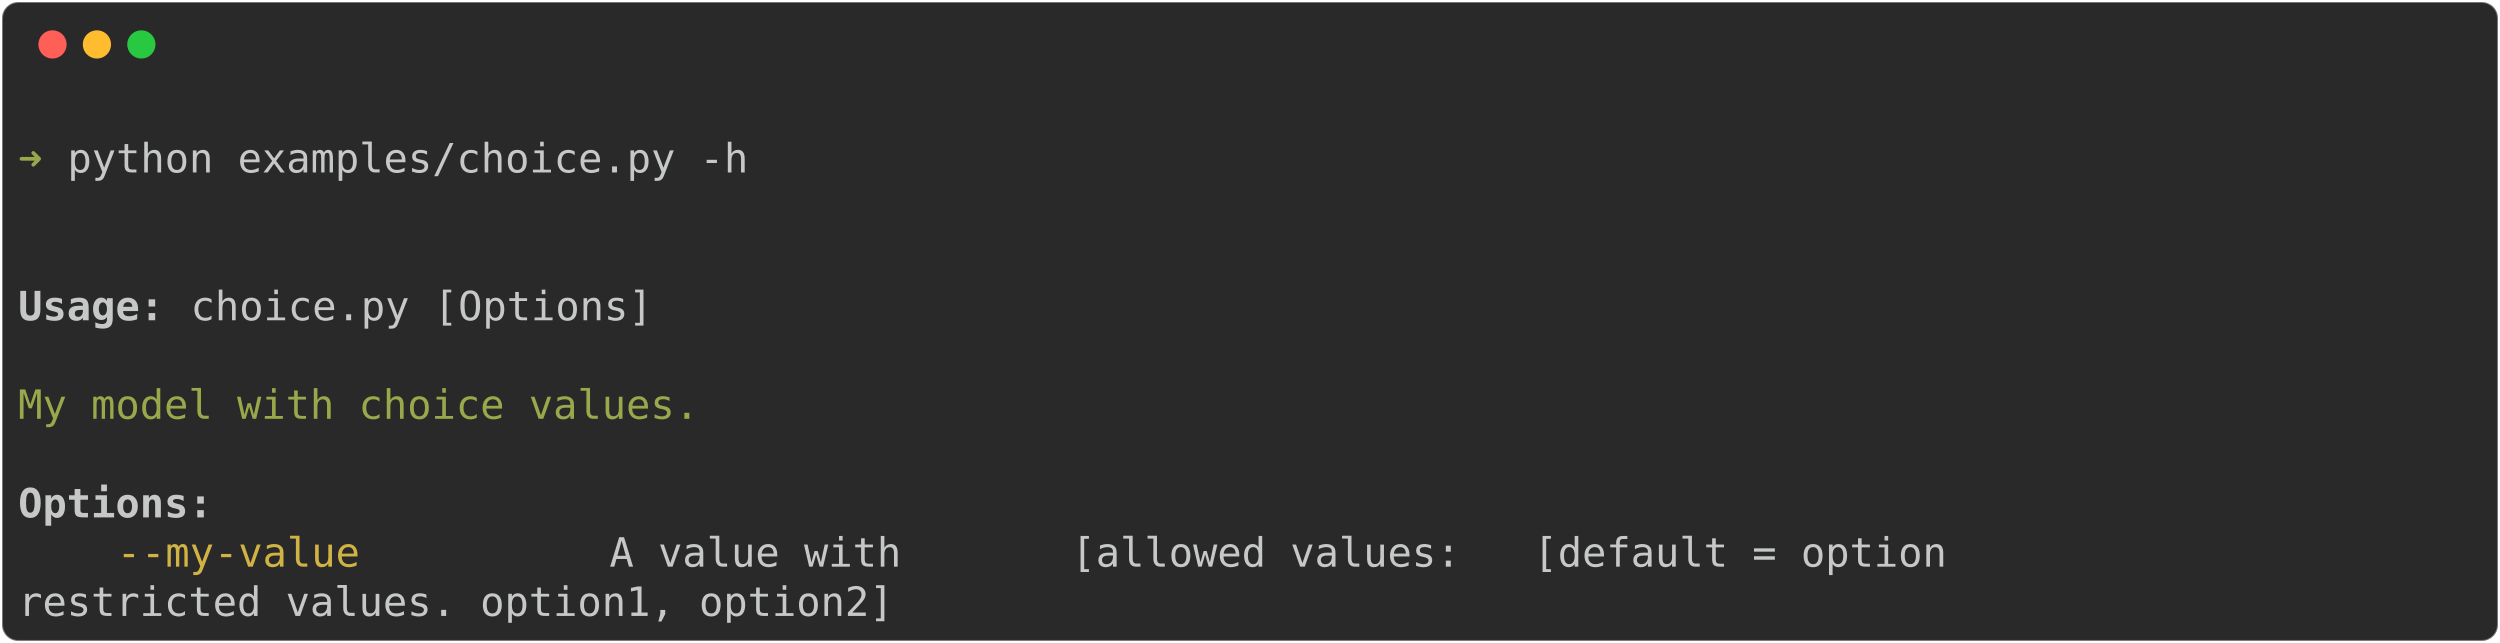
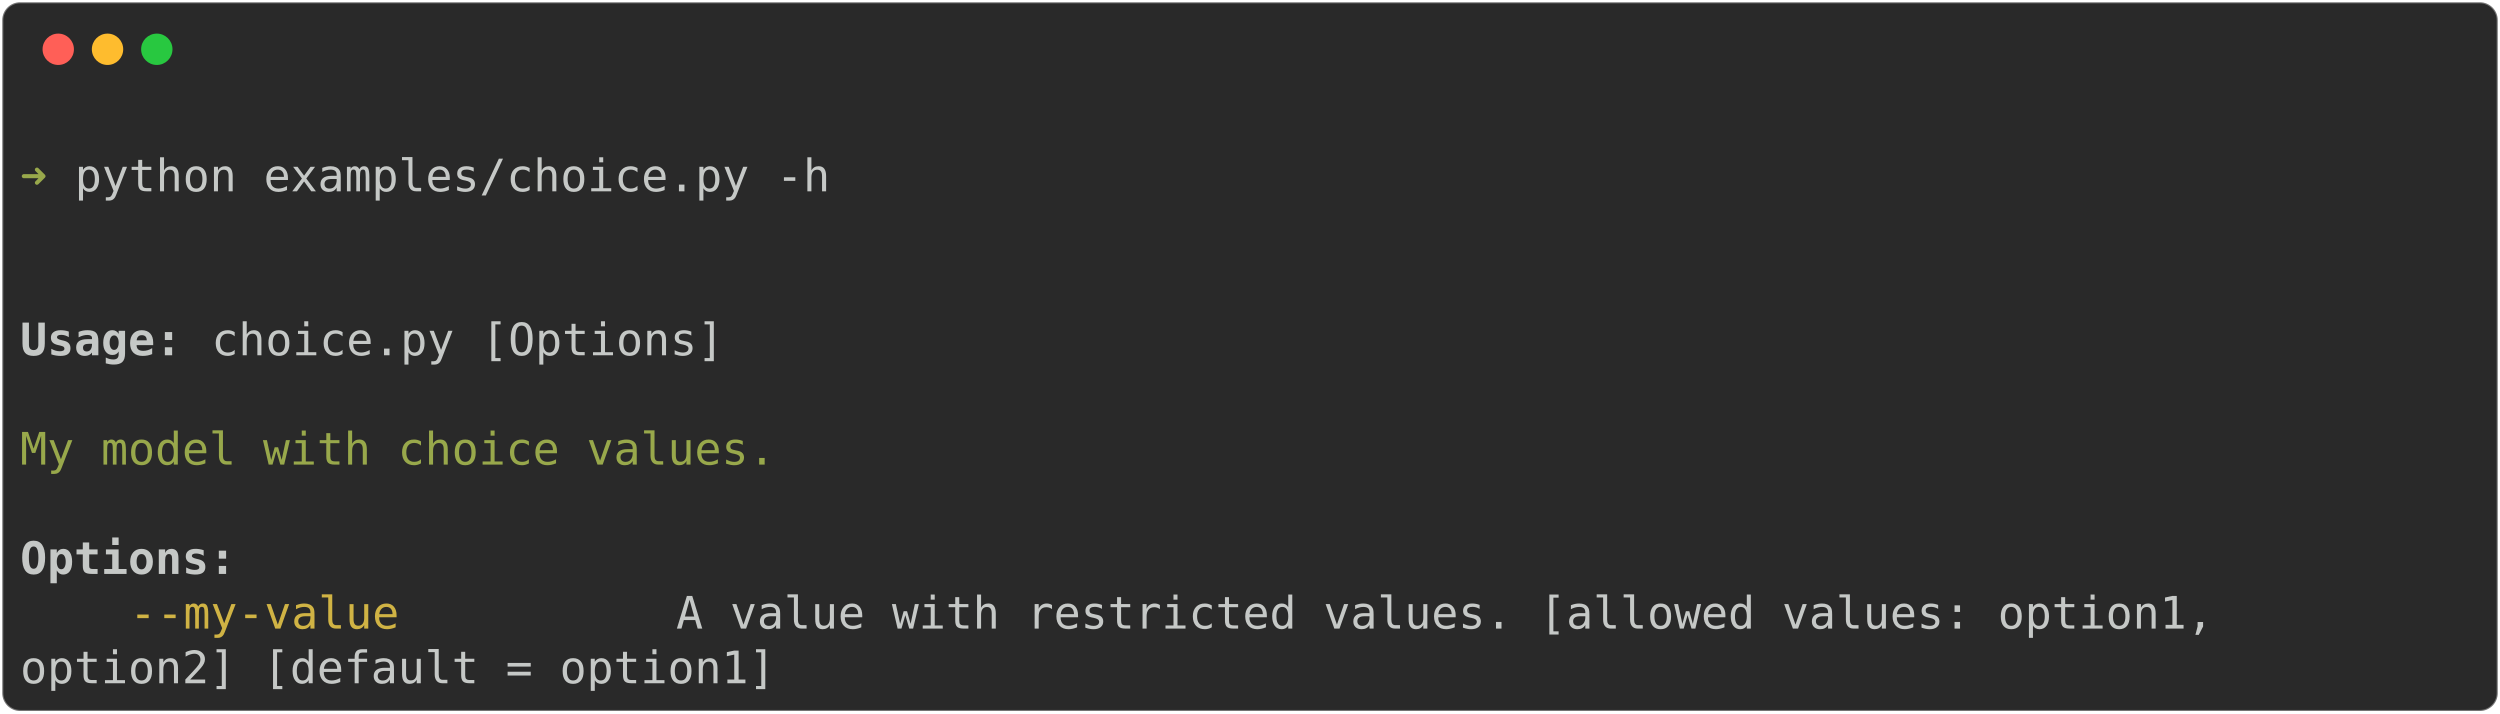
- <svg xmlns="http://www.w3.org/2000/svg" class="rich-terminal" viewBox="0 0 1238 318.4">
+ <svg xmlns="http://www.w3.org/2000/svg" class="rich-terminal" viewBox="0 0 1116 318.4">
  <style>

    @font-face {
        font-family: "Fira Code";
        src: local("FiraCode-Regular"),
                url("https://cdnjs.cloudflare.com/ajax/libs/firacode/6.2.0/woff2/FiraCode-Regular.woff2") format("woff2"),
                url("https://cdnjs.cloudflare.com/ajax/libs/firacode/6.2.0/woff/FiraCode-Regular.woff") format("woff");
        font-style: normal;
        font-weight: 400;
    }
    @font-face {
        font-family: "Fira Code";
        src: local("FiraCode-Bold"),
                url("https://cdnjs.cloudflare.com/ajax/libs/firacode/6.2.0/woff2/FiraCode-Bold.woff2") format("woff2"),
                url("https://cdnjs.cloudflare.com/ajax/libs/firacode/6.2.0/woff/FiraCode-Bold.woff") format("woff");
        font-style: bold;
        font-weight: 700;
    }

    .abcdefg-matrix {
        font-family: Fira Code, monospace;
        font-size: 20px;
        line-height: 24.4px;
        font-variant-east-asian: full-width;
    }

    .abcdefg-title {
        font-size: 18px;
        font-weight: bold;
        font-family: arial;
    }

    .abcdefg-r1 { fill: #c5c8c6 }
.abcdefg-r2 { fill: #98a84b }
.abcdefg-r3 { fill: #c5c8c6;font-weight: bold }
.abcdefg-r4 { fill: #d0b344 }
    </style>
  <defs>
    <clipPath id="abcdefg-clip-terminal">
-       <rect x="0" y="0" width="1219.0" height="267.4" />
+       <rect x="0" y="0" width="1097.0" height="267.4" />
    </clipPath>
    <clipPath id="abcdefg-line-0">
-       <rect x="0" y="1.5" width="1220" height="24.65" />
+       <rect x="0" y="1.5" width="1098" height="24.65" />
    </clipPath>
    <clipPath id="abcdefg-line-1">
-       <rect x="0" y="25.9" width="1220" height="24.65" />
+       <rect x="0" y="25.9" width="1098" height="24.65" />
    </clipPath>
    <clipPath id="abcdefg-line-2">
-       <rect x="0" y="50.3" width="1220" height="24.65" />
+       <rect x="0" y="50.3" width="1098" height="24.65" />
    </clipPath>
    <clipPath id="abcdefg-line-3">
-       <rect x="0" y="74.7" width="1220" height="24.65" />
+       <rect x="0" y="74.7" width="1098" height="24.65" />
    </clipPath>
    <clipPath id="abcdefg-line-4">
-       <rect x="0" y="99.1" width="1220" height="24.65" />
+       <rect x="0" y="99.1" width="1098" height="24.65" />
    </clipPath>
    <clipPath id="abcdefg-line-5">
-       <rect x="0" y="123.5" width="1220" height="24.65" />
+       <rect x="0" y="123.5" width="1098" height="24.65" />
    </clipPath>
    <clipPath id="abcdefg-line-6">
-       <rect x="0" y="147.9" width="1220" height="24.65" />
+       <rect x="0" y="147.9" width="1098" height="24.65" />
    </clipPath>
    <clipPath id="abcdefg-line-7">
-       <rect x="0" y="172.3" width="1220" height="24.65" />
+       <rect x="0" y="172.3" width="1098" height="24.65" />
    </clipPath>
    <clipPath id="abcdefg-line-8">
-       <rect x="0" y="196.7" width="1220" height="24.65" />
+       <rect x="0" y="196.7" width="1098" height="24.65" />
    </clipPath>
    <clipPath id="abcdefg-line-9">
-       <rect x="0" y="221.1" width="1220" height="24.65" />
+       <rect x="0" y="221.1" width="1098" height="24.65" />
    </clipPath>
  </defs>
-   <rect fill="#292929" stroke="rgba(255,255,255,0.35)" stroke-width="1" x="1" y="1" width="1236" height="316.4" rx="8" />
+   <rect fill="#292929" stroke="rgba(255,255,255,0.35)" stroke-width="1" x="1" y="1" width="1114" height="316.4" rx="8" />
  <g transform="translate(26,22)">
    <circle cx="0" cy="0" r="7" fill="#ff5f57" />
    <circle cx="22" cy="0" r="7" fill="#febc2e" />
    <circle cx="44" cy="0" r="7" fill="#28c840" />
  </g>
  <g transform="translate(9, 41)" clip-path="url(#abcdefg-clip-terminal)">
    <g class="abcdefg-matrix">
-       <text class="abcdefg-r1" x="1220" y="20" textLength="12.2" clip-path="url(#abcdefg-line-0)">
+       <text class="abcdefg-r1" x="1098" y="20" textLength="12.2" clip-path="url(#abcdefg-line-0)">
</text>
      <text class="abcdefg-r2" x="0" y="44.4" textLength="24.4" clip-path="url(#abcdefg-line-1)">➜ </text>
      <text class="abcdefg-r1" x="24.4" y="44.4" textLength="341.6" clip-path="url(#abcdefg-line-1)">python examples/choice.py -h</text>
-       <text class="abcdefg-r1" x="1220" y="44.4" textLength="12.2" clip-path="url(#abcdefg-line-1)">
+       <text class="abcdefg-r1" x="1098" y="44.4" textLength="12.2" clip-path="url(#abcdefg-line-1)">
</text>
-       <text class="abcdefg-r1" x="1220" y="68.8" textLength="12.2" clip-path="url(#abcdefg-line-2)">
+       <text class="abcdefg-r1" x="1098" y="68.8" textLength="12.2" clip-path="url(#abcdefg-line-2)">
</text>
-       <text class="abcdefg-r1" x="1220" y="93.2" textLength="12.2" clip-path="url(#abcdefg-line-3)">
+       <text class="abcdefg-r1" x="1098" y="93.2" textLength="12.2" clip-path="url(#abcdefg-line-3)">
</text>
      <text class="abcdefg-r3" x="0" y="117.6" textLength="85.4" clip-path="url(#abcdefg-line-4)">Usage: </text>
      <text class="abcdefg-r1" x="85.4" y="117.6" textLength="231.8" clip-path="url(#abcdefg-line-4)">choice.py [Options]</text>
-       <text class="abcdefg-r1" x="1220" y="117.6" textLength="12.2" clip-path="url(#abcdefg-line-4)">
+       <text class="abcdefg-r1" x="1098" y="117.6" textLength="12.2" clip-path="url(#abcdefg-line-4)">
</text>
-       <text class="abcdefg-r1" x="1220" y="142" textLength="12.2" clip-path="url(#abcdefg-line-5)">
+       <text class="abcdefg-r1" x="1098" y="142" textLength="12.2" clip-path="url(#abcdefg-line-5)">
</text>
      <text class="abcdefg-r2" x="0" y="166.4" textLength="341.6" clip-path="url(#abcdefg-line-6)">My model with choice values.</text>
-       <text class="abcdefg-r1" x="1220" y="166.4" textLength="12.2" clip-path="url(#abcdefg-line-6)">
+       <text class="abcdefg-r1" x="1098" y="166.4" textLength="12.2" clip-path="url(#abcdefg-line-6)">
</text>
-       <text class="abcdefg-r1" x="1220" y="190.8" textLength="12.2" clip-path="url(#abcdefg-line-7)">
+       <text class="abcdefg-r1" x="1098" y="190.8" textLength="12.2" clip-path="url(#abcdefg-line-7)">
</text>
      <text class="abcdefg-r3" x="0" y="215.2" textLength="97.6" clip-path="url(#abcdefg-line-8)">Options:</text>
-       <text class="abcdefg-r1" x="1220" y="215.2" textLength="12.2" clip-path="url(#abcdefg-line-8)">
+       <text class="abcdefg-r1" x="1098" y="215.2" textLength="12.2" clip-path="url(#abcdefg-line-8)">
</text>
      <text class="abcdefg-r4" x="48.8" y="239.6" textLength="244" clip-path="url(#abcdefg-line-9)">--my-value          </text>
-       <text class="abcdefg-r1" x="292.8" y="239.6" textLength="683.2" clip-path="url(#abcdefg-line-9)"> A value with       [allowed values:   [default = option</text>
-       <text class="abcdefg-r1" x="1220" y="239.6" textLength="12.2" clip-path="url(#abcdefg-line-9)">
+       <text class="abcdefg-r1" x="292.8" y="239.6" textLength="805.2" clip-path="url(#abcdefg-line-9)"> A value with restricted values. [allowed values: option1,        </text>
+       <text class="abcdefg-r1" x="1098" y="239.6" textLength="12.2" clip-path="url(#abcdefg-line-9)">
</text>
-       <text class="abcdefg-r1" x="0" y="264" textLength="976" clip-path="url(#abcdefg-line-10)">                         restricted values. option1, option2]                   </text>
-       <text class="abcdefg-r1" x="1220" y="264" textLength="12.2" clip-path="url(#abcdefg-line-10)">
+       <text class="abcdefg-r1" x="0" y="264" textLength="1098" clip-path="url(#abcdefg-line-10)">                         option2] [default = option1]                                     </text>
+       <text class="abcdefg-r1" x="1098" y="264" textLength="12.2" clip-path="url(#abcdefg-line-10)">
</text>
    </g>
  </g>
</svg>
